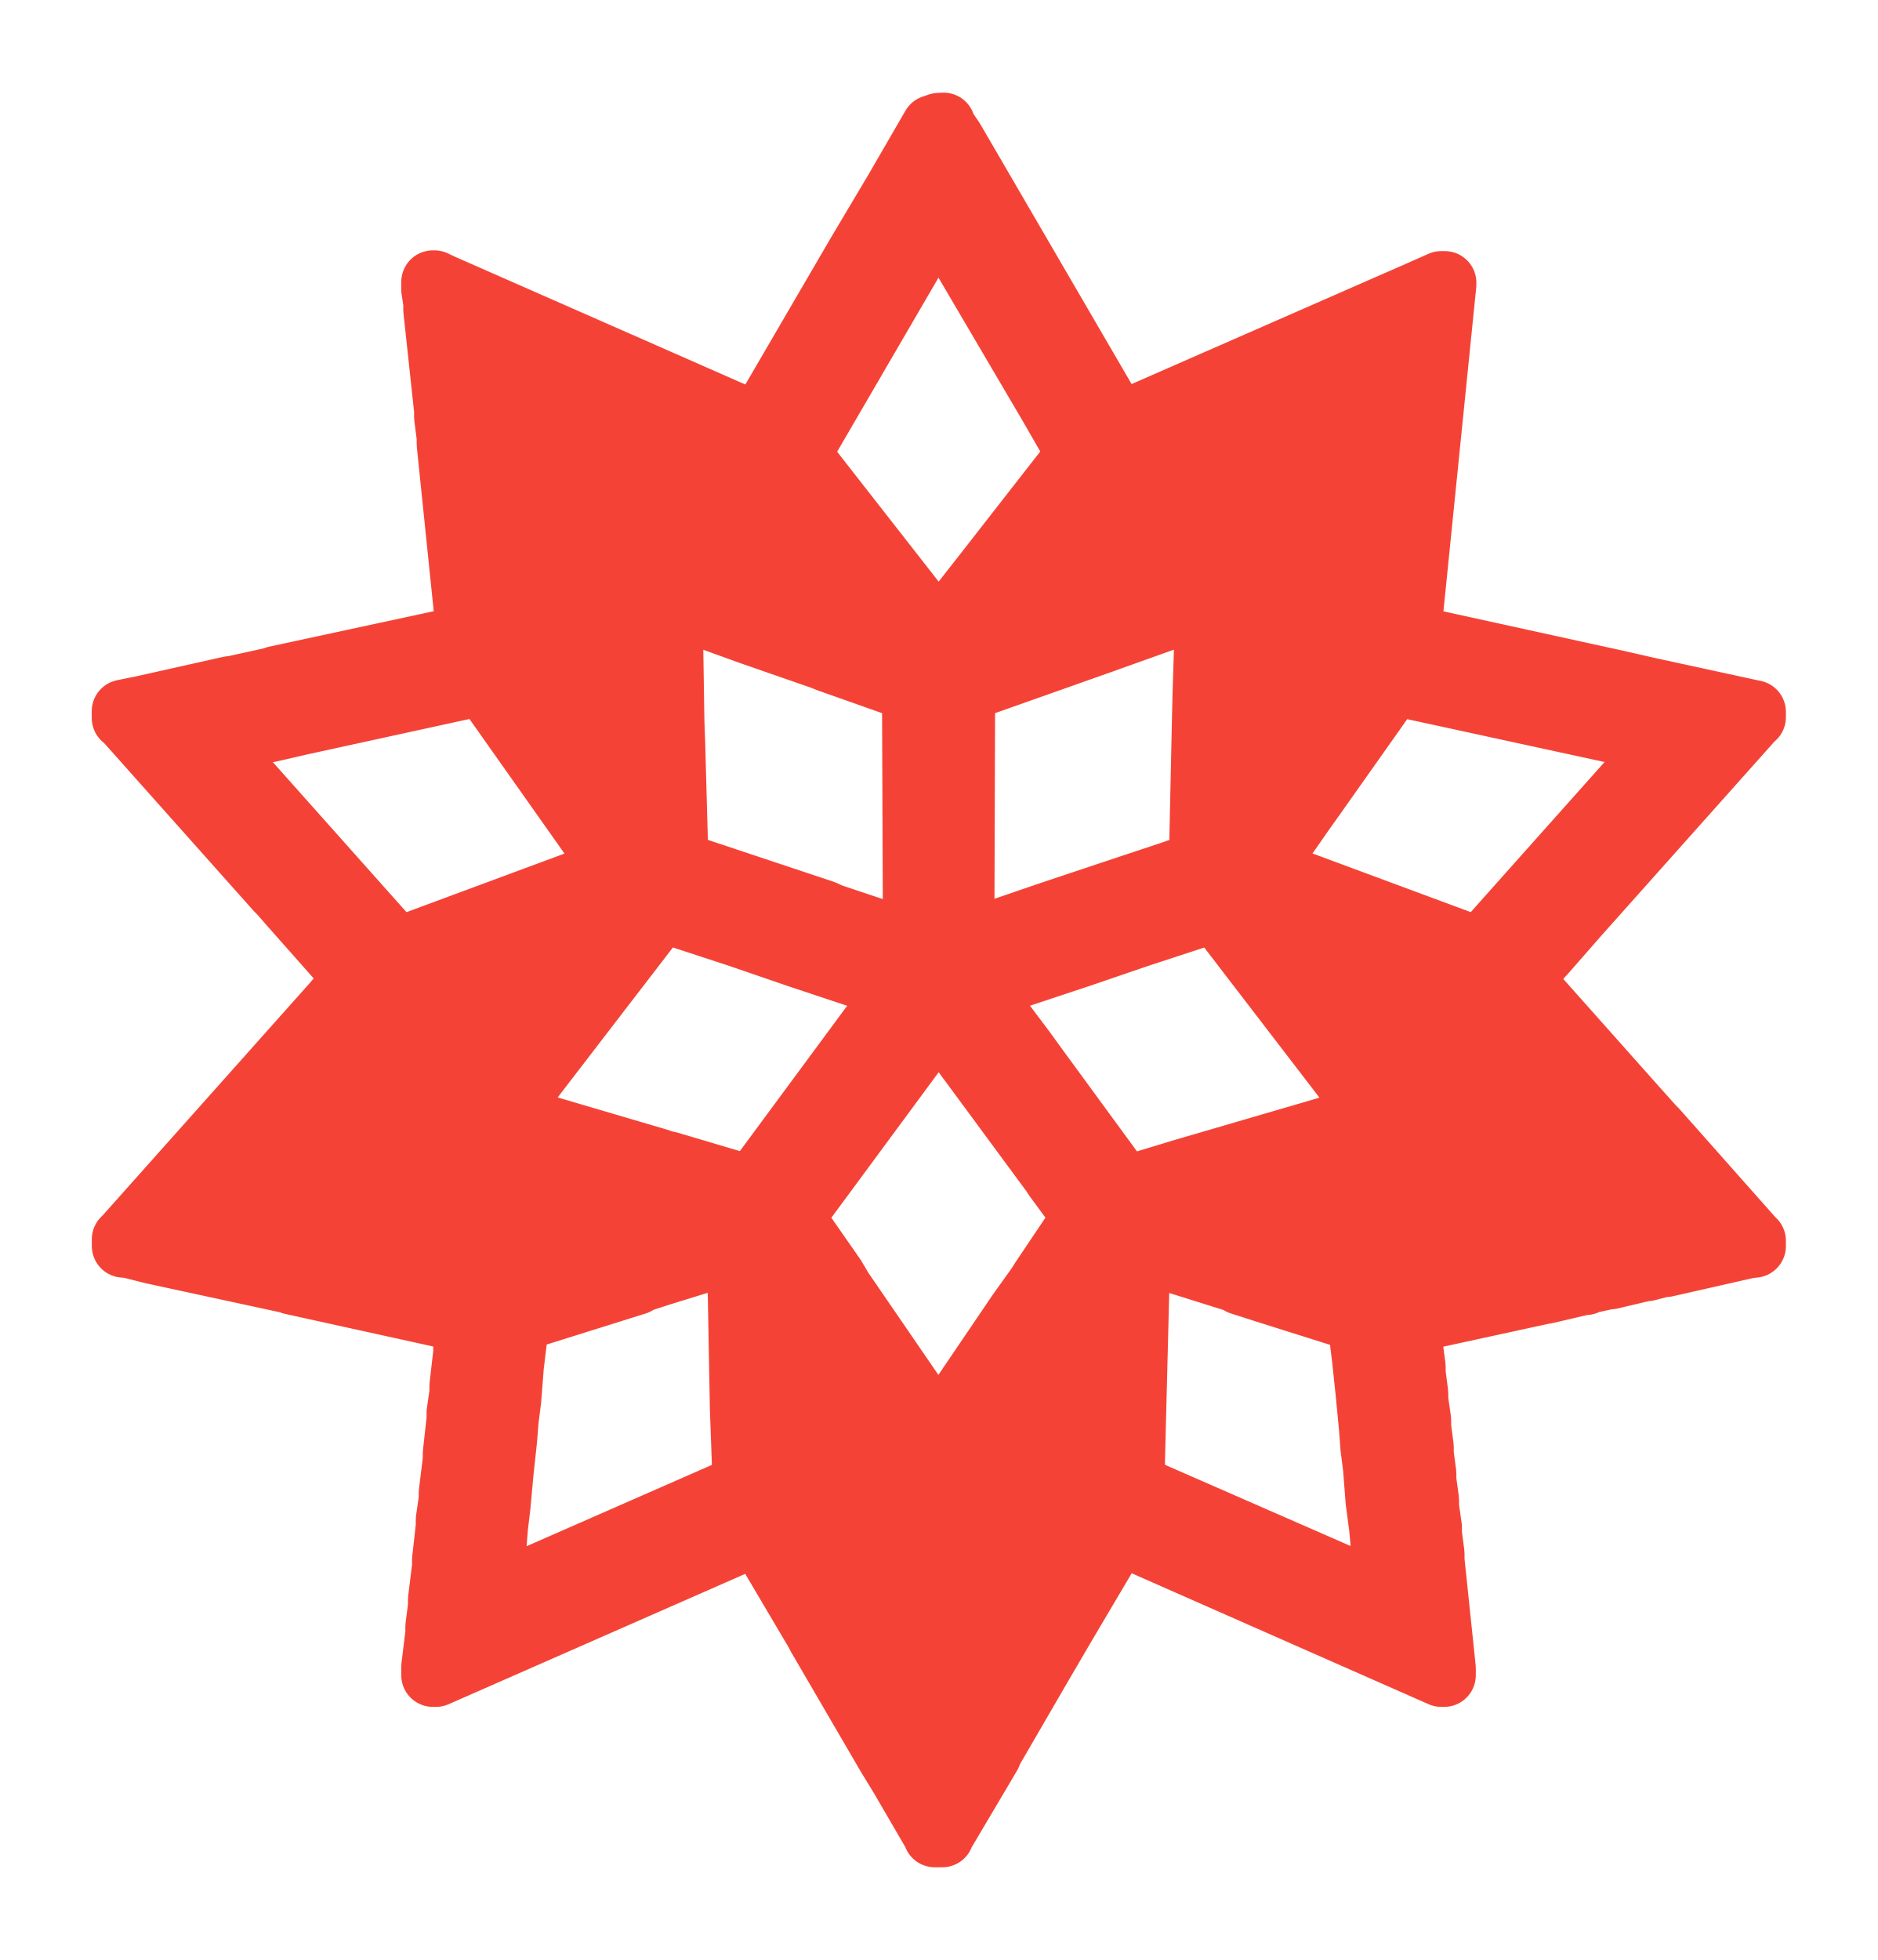
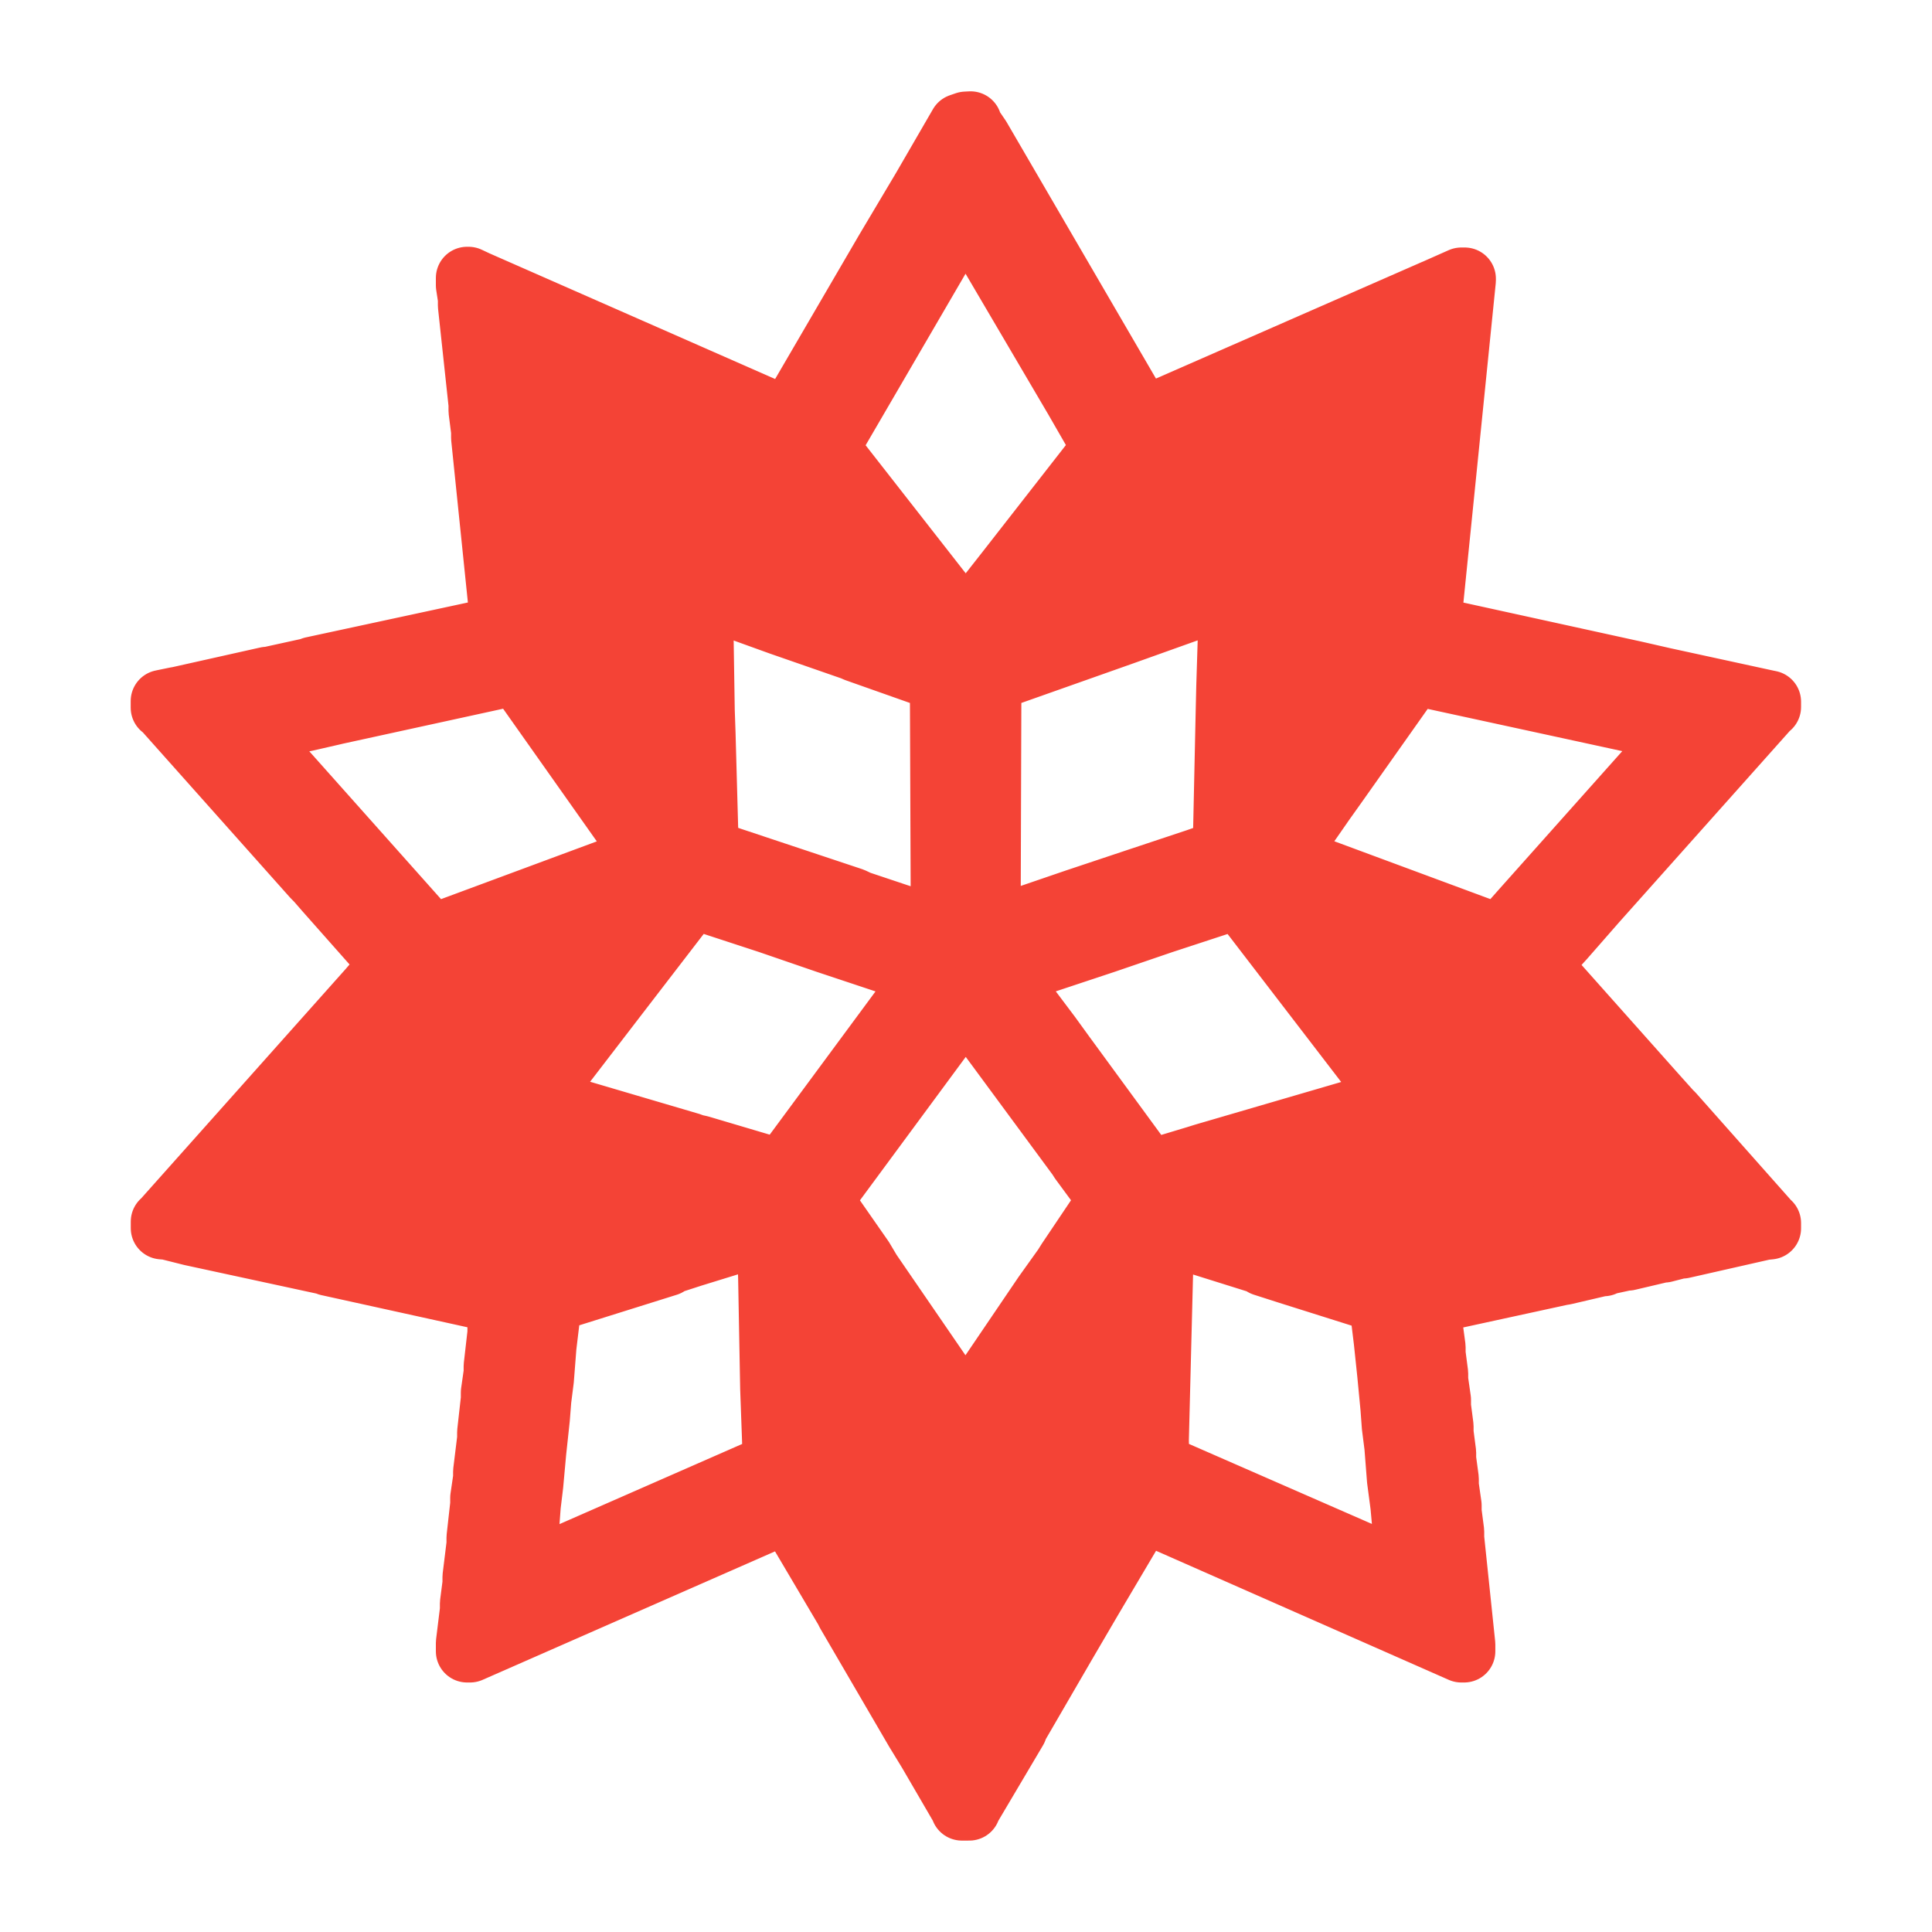
- <svg xmlns="http://www.w3.org/2000/svg" viewBox="0 0 23 24">
+ <svg xmlns="http://www.w3.org/2000/svg" viewBox="-0.5 0 24 24">
  <path fill="#f44336" fill-rule="evenodd" stroke="#f44336" stroke-linejoin="round" stroke-width=".775" d="m11.498 1.525-.073.025-.46.794-.454.763-1.218 2.089h-.017L5.42 3.5l-.1-.047h-.018v.092l.025.163v.086l.132 1.227v.082l.032.252v.082l.22 2.137v.075l.018.082v.06l-2.349.506-.04.015-.456.1-.025.01h-.043l-1.095.245-.04.007-.17.035v.082l.018.01 1.859 2.086.052.053.115.132.804.908v.006l-.053.05-.22.256-2.564 2.876-.01.007v.082l.071.006.295.074 1.697.367v.006l2.14.471h.014v.047l-.035.252v.08l-.047.412v.082l-.035.245v.082l-.046.412v.08l-.05.409v.08l-.036.245v.082l-.046.412v.082l-.05.407v.082l-.032.248v.082l-.05.407v.104h.037l3.642-1.6.294-.135h.018l.177.312.539.912.015.032.854 1.465.16.262.404.694.007.022h.092l.005-.022.017-.025.56-.946.015-.043.599-1.032.316-.54.645-1.09.05.012 3.905 1.722h.035v-.085l-.138-1.32v-.082l-.032-.245V18.7l-.035-.244v-.085l-.033-.245v-.08l-.032-.245v-.082l-.032-.245v-.085l-.035-.244v-.082l-.032-.245v-.082l-.033-.245v-.085l-.025-.17v-.052l1.632-.355.043-.007.458-.107h.028v-.01l.23-.05.03-.01h.042l.382-.09.025-.01h.043l.194-.05h.033l1.015-.23.07-.007v-.065l-.015-.013-1.19-1.342-.028-.027-.197-.22-1.428-1.604v-.006l.295-.324.4-.457 2.148-2.408.015-.01v-.065l-.035-.007-1.288-.28-.372-.085-.047-.01-2.481-.544v-.045l.432-4.264v-.02h-.042l-.302.134-.01.015h-.025L14.01 5.06l-.297.135h-.015L11.67 1.712l-.099-.145-.014-.045zm-.002 1.113 1.366 2.324.34.591-.008.025-1.18 1.512-.518.66-.011-.011-.258-.334-.04-.05L9.79 5.568l.03-.063 1.378-2.366.287-.49zm4.91 2.04-.008.024-.169.226-.537.066zm-9.818.004.052.02.677.299H6.82l-.224-.299zM16.933 5l-.123 1.248-.113-.927.225-.308zm-9.26.157.053.023.705.31-.758-.175zm7.387.115.02.169-1.317.403.002-.003.16-.072 1.015-.444zM9.655 6.39l.944 1.204v.01l-1.13-.403zm3.55.171.209.683-.233.083-.09.022-.7.255.006-.022.777-.981zm-5 .836.986.356.898.312.048.021 1.053.372.012 3.086-.362-.117-.67-.224-.081-.038-.736-.245-.769-.256-.291-.1-.01-.254-.033-1.196-.01-.287-.014-.893-.014-.298zm6.583 0-.012.228-.028.9-.007.302-.032 1.475-.01.262-.337.118-.734.244-.77.257-.713.244-.354.117.01-3.086 1.632-.577zm.584.437.09.735.79-.096-.915 1.302-.017.006.01-.183.018-.878zm-9.451.536.152.22 1.448 2.05-2.608.967-.05.015L2.892 9.41l-.28-.312.003-.01.114-.018.425-.1.14-.022.336-.077.042-.01zm11.146.003 3.284.713.03.01-.023.026-1.954 2.191-.276.312-.093-.035-2.563-.95.474-.682.153-.215zm-10.295.15h.861l.035 1.258-.013-.006-.763-1.078zm1.358 2.624.152.06.77.252.713.245.745.248.49.167-.065.092-1.723 2.333-1.015-.301-.082-.018-.035-.015-1.901-.56.937-1.22.982-1.277zm6.73 0 .033.006 1.787 2.328.132.17-.127.035-.033.015-2.195.641-.106.033-.564.17-.017-.003-1.054-1.44-.174-.24-.546-.726-.008-.017.47-.16.768-.255.714-.244.769-.252zm-7.765.305-.008.02-.404.524-.291-.292.657-.245zm8.802 0 .042.008.579.212.713.27-.66.394-.375-.48-.03-.042-.262-.341zm-10.843.75-.67.668.355-.397.206-.23zm12.91.016.068.025.045.043.554.627.043.042.203.229-.255.134zm-6.473.265.022.015 1.38 1.872.032.05.343.466.008.03-.088.118-.422.628-.047.075-.245.343-.97 1.43-.013.007-1.18-1.72-.095-.16-.494-.709-.007-.036 1.617-2.192.007-.01zm7.827 1.194.566.633.063.082-.273-.092-.036-.013zm-15.785.148.298.299-.637.218-.153.05.038-.057zm13.225.47-.855.449.346.659-.185-.057-.27-.088-1.092-.349.012-.01zm-9.687.255 1.222.356-.006.008-.458.145-.443.134-.032.01-.49.157zm-2.765.049.318.319 2.007.517-.567.18-.055.005-2.103-.47-.744-.156.007-.006zm14.966.205.548.187v.003l-.457.1-.043.014-1.07.23zM9.04 15.31l.007.227.01.347.025 1.362.025.691-.007.255-.24.107-2.863 1.256.033-.372.032-.255.017-.227.031-.257.037-.407.045-.419.018-.23.032-.252.032-.411.05-.415.013-.14 1.455-.456.003-.015.302-.098zm4.909 0 1.245.39v.014l.312.1 1.145.361.022.23.031.255.043.409.04.419.017.23.032.252.032.411.043.325.077.849-.077-.04-3.025-1.323-.005-.304.06-2.369zm-4.295.616.014.008.068.107.599.874-.639.532-.035-1.439zm3.67 0h.008l-.005.06-.02.678-.004.214-.48-.222zm-2.888 3.605.763.916.001.37-.017-.007-.025-.05-.464-.79-.012-.018zm1.53.61.184.083-.343.586-.018.007.002-.531z" />
</svg>
